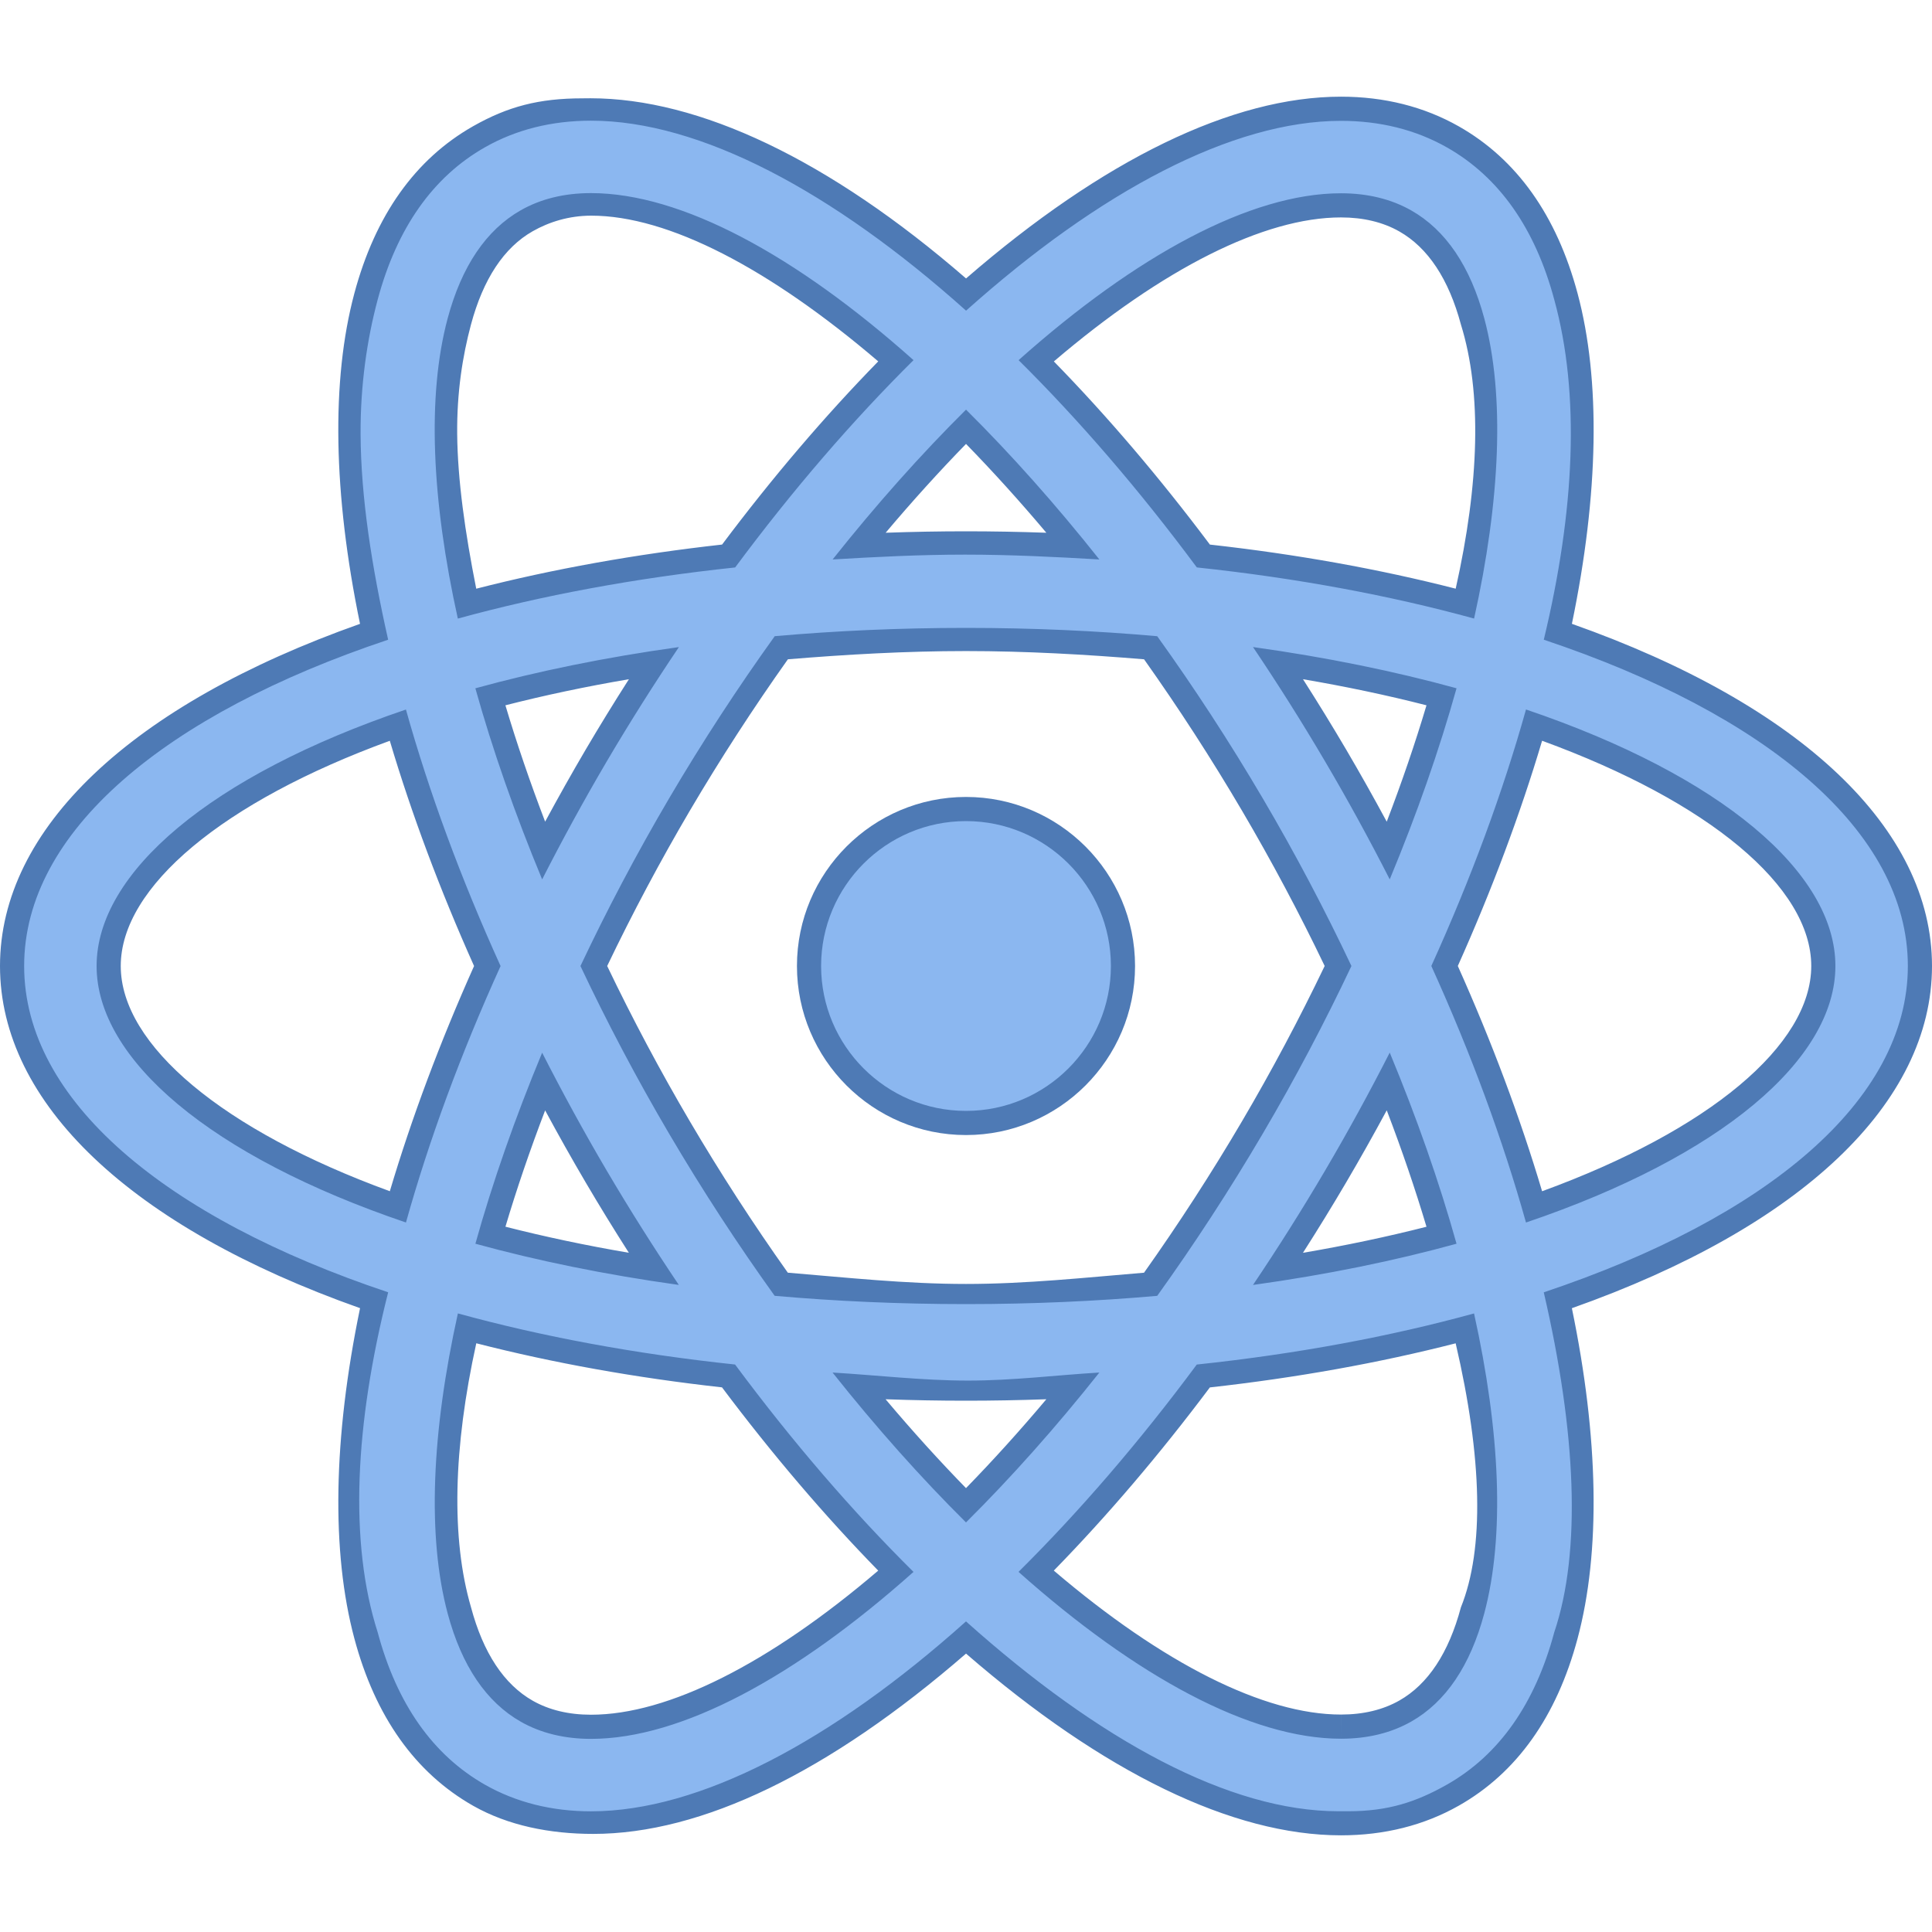
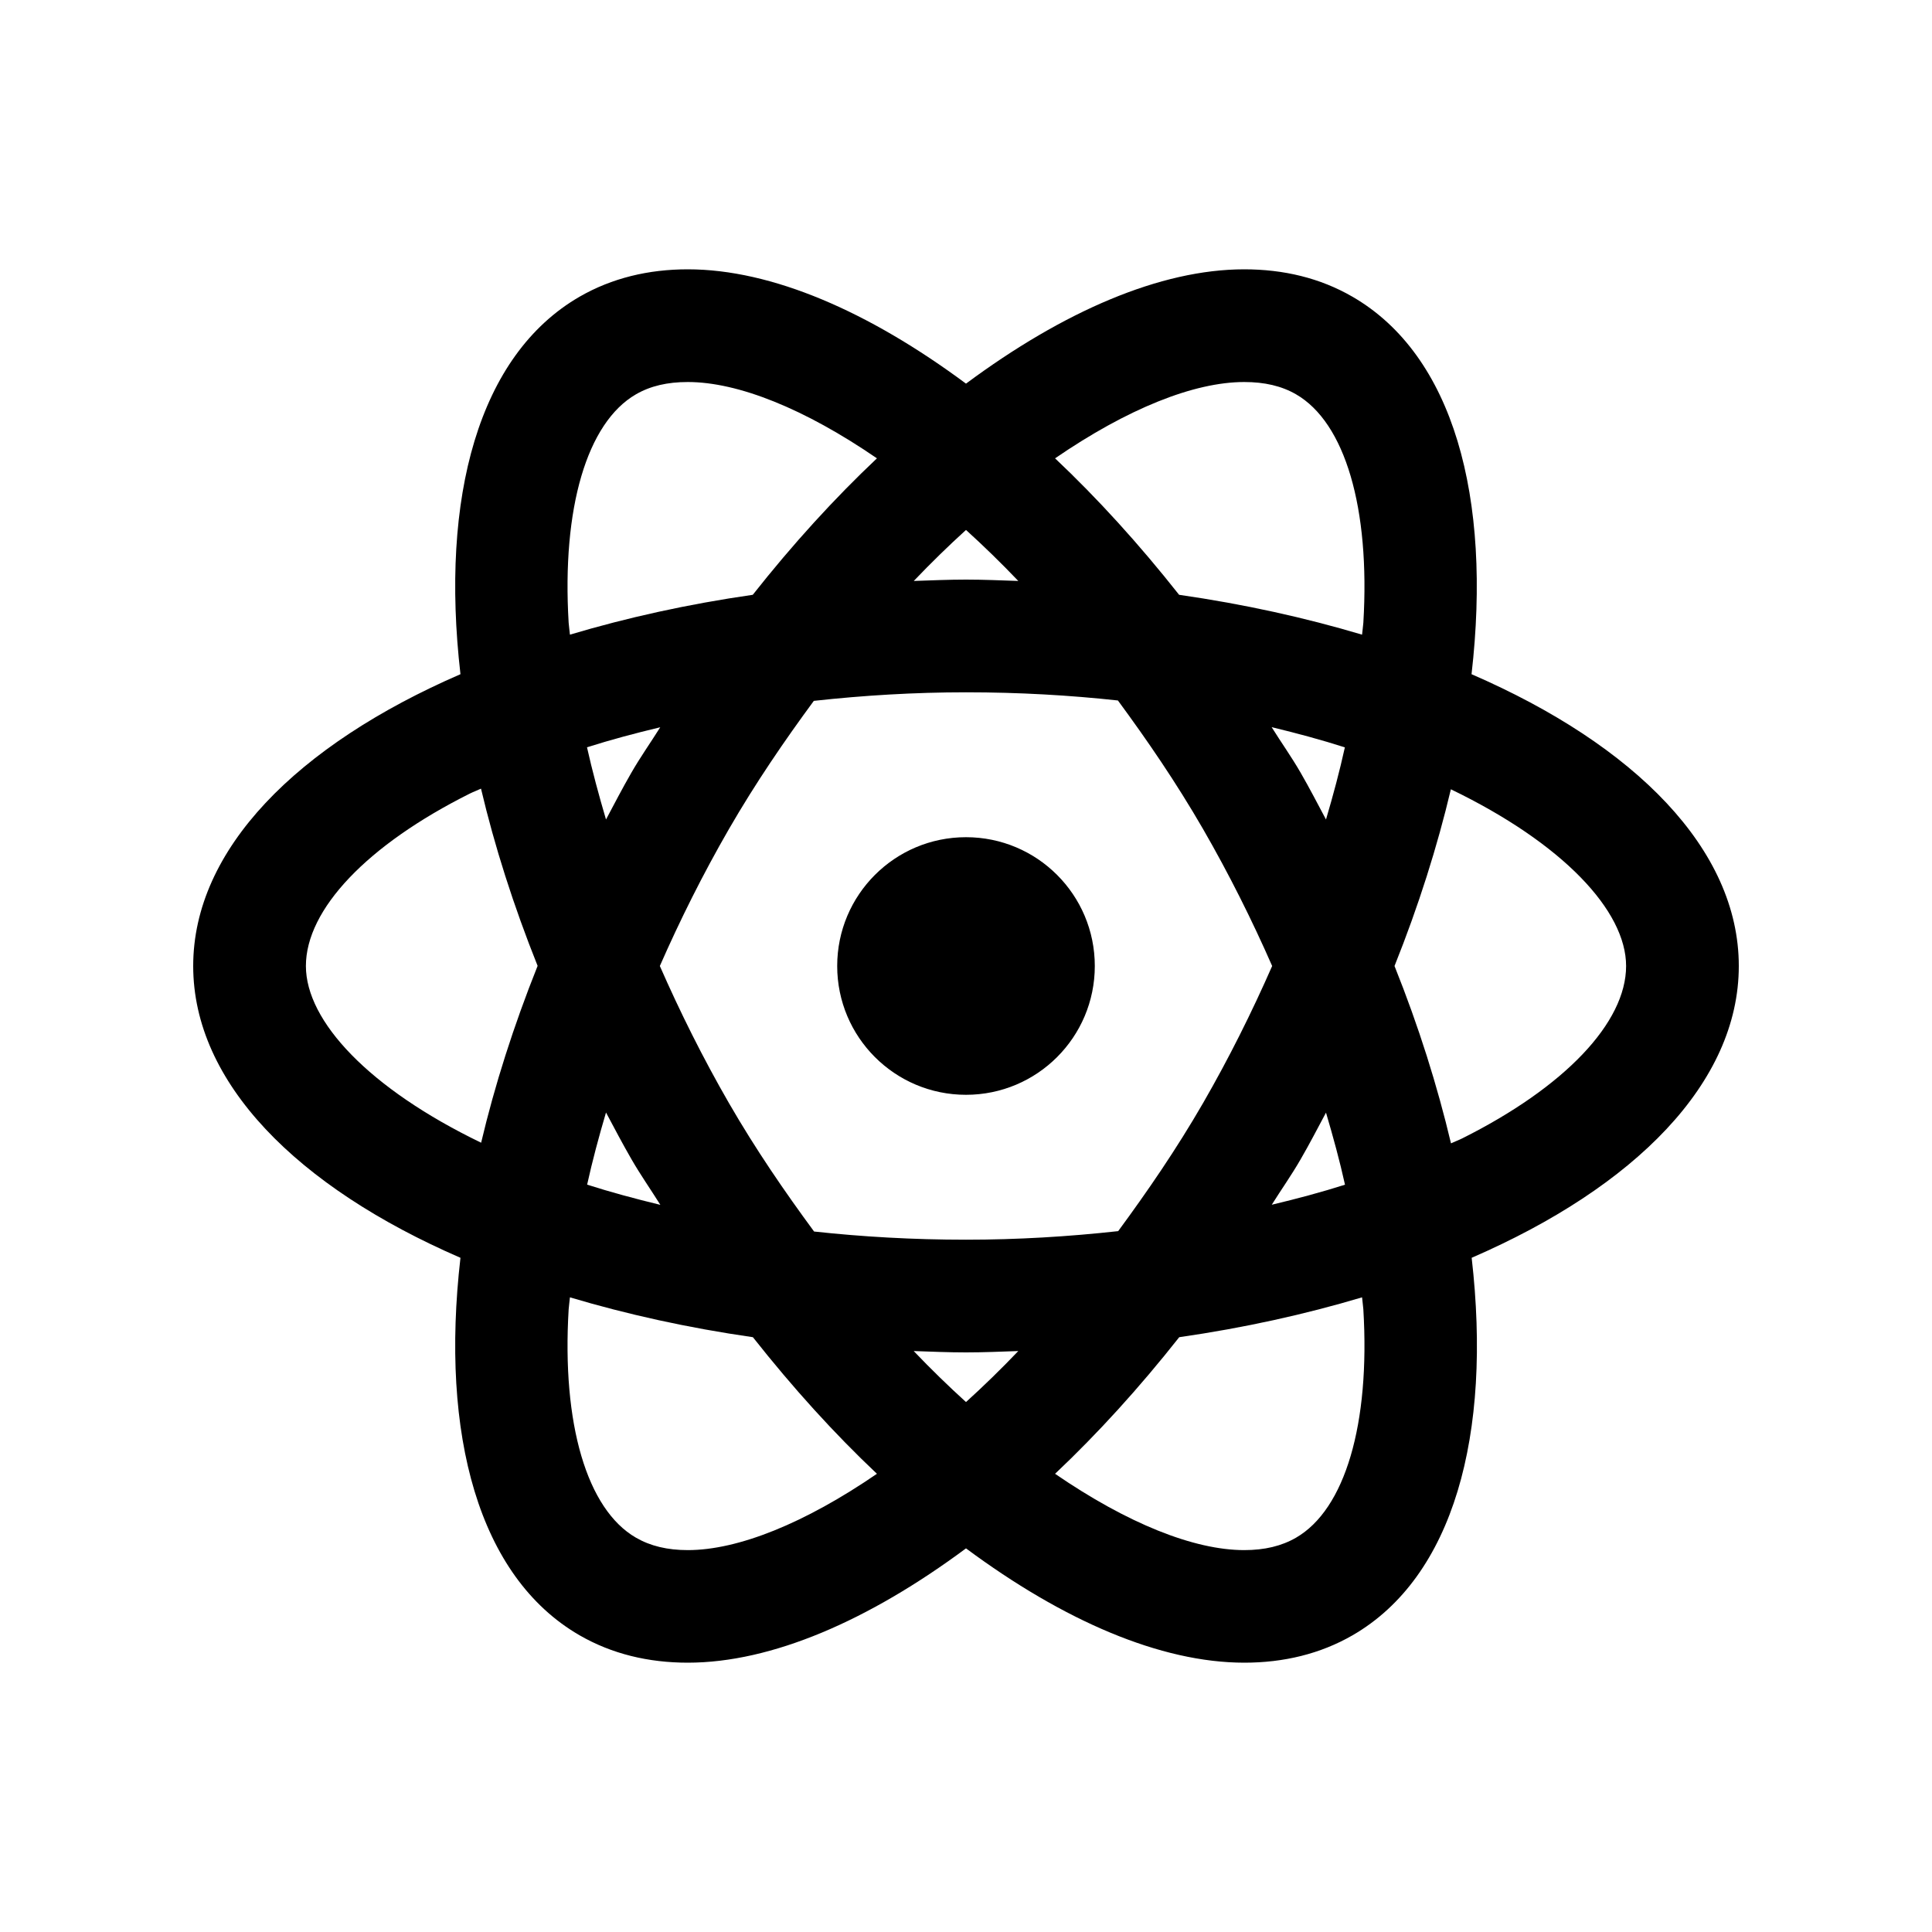
- <svg xmlns="http://www.w3.org/2000/svg" viewBox="0 0 80 80" width="16px" height="16px">
-   <path fill="#8bb7f0" d="M46.5,40c0,3.593-2.907,6.5-6.5,6.5s-6.5-2.907-6.5-6.5s2.907-6.5,6.5-6.5S46.5,36.407,46.5,40z" />
-   <path fill="#4e7ab5" d="M40,47c-3.859,0-7-3.14-7-7s3.141-7,7-7s7,3.14,7,7S43.859,47,40,47z M40,34c-3.309,0-6,2.691-6,6 s2.691,6,6,6s6-2.691,6-6S43.309,34,40,34z" />
-   <g>
-     <path fill="#8bb7f0" d="M24.474,75.503c-1.711,0-3.269-0.392-4.632-1.164c-2.28-1.293-3.856-3.521-4.686-6.62 c-0.965-3.607-0.85-8.398,0.332-13.878C5.956,50.562,0.5,45.531,0.5,40c0-5.532,5.455-10.562,14.987-13.84 c-1.182-5.481-1.298-10.272-0.333-13.879c0.83-3.1,2.406-5.328,4.685-6.62c1.362-0.772,2.921-1.164,4.632-1.164 c4.388,0,9.891,2.73,15.531,7.698c5.64-4.963,11.141-7.691,15.524-7.691c1.711,0,3.269,0.392,4.632,1.164 c2.277,1.291,3.854,3.515,4.684,6.611c0.966,3.606,0.85,8.398-0.333,13.88C74.043,29.437,79.5,34.468,79.5,40 s-5.457,10.563-14.991,13.842c1.182,5.481,1.298,10.272,0.332,13.878c-0.83,3.097-2.405,5.321-4.68,6.612 c-1.364,0.772-2.923,1.164-4.633,1.164c-4.386,0-9.889-2.728-15.527-7.689C34.361,72.774,28.859,75.503,24.474,75.503z M19.337,55.006c-0.991,4.717-1.102,8.747-0.316,11.679c0.542,2.026,1.481,3.431,2.794,4.175c0.753,0.427,1.648,0.644,2.659,0.644 c3.394,0,7.862-2.282,12.621-6.437c-2.385-2.402-4.713-5.121-6.928-8.091C26.336,56.56,22.696,55.898,19.337,55.006z M42.906,65.065c4.758,4.151,9.227,6.431,12.621,6.432c1.011,0,1.906-0.217,2.661-0.644c1.309-0.742,2.246-2.144,2.787-4.167 c0.786-2.934,0.676-6.963-0.315-11.679c-3.362,0.892-7.003,1.554-10.833,1.97C47.613,59.947,45.288,62.665,42.906,65.065z M35.566,57.393c1.452,1.776,2.938,3.433,4.434,4.94c1.492-1.506,2.979-3.163,4.43-4.94C42.939,57.464,41.454,57.5,40,57.5 C38.545,57.5,37.059,57.464,35.566,57.393z M32.349,53.179C34.844,53.392,37.417,53.5,40,53.5c2.585,0,5.155-0.108,7.646-0.32 c1.486-2.084,2.903-4.268,4.214-6.495c1.268-2.155,2.461-4.404,3.547-6.686c-1.083-2.276-2.275-4.524-3.546-6.684 c-1.308-2.222-2.725-4.406-4.215-6.495C45.157,26.608,42.587,26.5,40,26.5c-2.588,0-5.159,0.108-7.647,0.321 c-1.49,2.086-2.909,4.27-4.219,6.495c-1.27,2.159-2.462,4.407-3.546,6.686c1.082,2.274,2.274,4.522,3.545,6.684 C29.437,48.901,30.854,51.084,32.349,53.179z M57.491,44.779c-0.706,1.346-1.438,2.666-2.185,3.934 c-0.753,1.282-1.554,2.568-2.386,3.836c2.374-0.366,4.645-0.835,6.771-1.4C59.101,49.1,58.362,46.963,57.491,44.779z M20.304,51.148c2.127,0.564,4.397,1.034,6.768,1.4c-0.837-1.276-1.638-2.563-2.386-3.835c-0.745-1.267-1.478-2.585-2.183-3.931 C21.636,46.956,20.898,49.091,20.304,51.148z M59.816,40c1.528,3.391,2.773,6.743,3.708,9.977C70.926,47.373,75.5,43.574,75.5,40 s-4.574-7.373-11.976-9.977C62.591,33.257,61.345,36.609,59.816,40z M16.472,30.025C9.073,32.628,4.5,36.427,4.5,40 c0,3.574,4.573,7.373,11.974,9.976c0.934-3.235,2.179-6.587,3.705-9.974C18.652,36.614,17.407,33.262,16.472,30.025z M20.303,28.852c0.594,2.054,1.332,4.19,2.2,6.368c0.704-1.342,1.436-2.661,2.184-3.932c0.752-1.279,1.553-2.565,2.388-3.836 C24.701,27.817,22.431,28.287,20.303,28.852z M52.922,27.451c0.837,1.277,1.638,2.563,2.386,3.837 c0.746,1.267,1.479,2.586,2.185,3.932c0.869-2.177,1.607-4.313,2.201-6.369C57.564,28.286,55.294,27.816,52.922,27.451z M24.471,8.497c-1.011,0-1.905,0.216-2.657,0.644c-1.312,0.744-2.252,2.149-2.795,4.175c-0.785,2.935-0.675,6.964,0.317,11.679 c3.36-0.892,7.002-1.555,10.834-1.971c2.217-2.971,4.545-5.688,6.927-8.088C32.337,10.779,27.866,8.497,24.471,8.497z M49.828,23.023c3.83,0.416,7.471,1.078,10.833,1.97c0.992-4.716,1.103-8.746,0.316-11.68c-0.542-2.022-1.48-3.424-2.79-4.166 c-0.754-0.427-1.649-0.644-2.661-0.644c-3.393,0-7.86,2.281-12.619,6.433C45.287,17.335,47.613,20.053,49.828,23.023z M40,22.5 c1.454,0,2.939,0.036,4.431,0.107c-1.45-1.774-2.936-3.43-4.429-4.938c-1.497,1.51-2.982,3.166-4.432,4.938 C37.061,22.536,38.546,22.5,40,22.5z" />
-     <path fill="#4e7ab5" d="M24.471,4.997c4.494,0,9.996,2.91,15.532,7.867c5.535-4.953,11.034-7.86,15.524-7.86 c1.623,0,3.099,0.37,4.386,1.099c2.156,1.222,3.652,3.343,4.446,6.306c1.077,3.917,0.851,8.74-0.434,14.08 C73.147,29.57,79,34.431,79,40s-5.853,10.43-15.076,13.512c1.341,5.773,1.566,10.726,0.434,14.079 c-0.794,2.962-2.289,5.084-4.443,6.306C58.626,74.627,57.455,75,55.833,75c-0.001,0-0.416,0-0.417,0 c-4.492,0-9.882-2.91-15.416-7.861c-5.535,4.956-11.035,7.864-15.527,7.864c-1.623,0-3.099-0.37-4.386-1.099 c-2.158-1.225-3.655-3.349-4.448-6.314c-1.19-3.717-0.95-8.603,0.434-14.079C6.852,50.429,1,45.569,1,40 c0-5.568,5.852-10.429,15.072-13.511C15.385,23.43,14.946,20.59,14.931,18c-0.012-2.046,0.267-3.949,0.707-5.59 c0.794-2.966,2.29-5.09,4.448-6.314C21.372,5.366,22.848,4.997,24.471,4.997 M18.958,25.614c3.477-0.955,7.338-1.677,11.483-2.117 c2.382-3.21,4.875-6.096,7.386-8.584c-4.872-4.346-9.616-6.917-13.356-6.917c-1.099,0-2.075,0.238-2.904,0.709 c-1.433,0.813-2.452,2.32-3.031,4.481C17.678,16.388,17.873,20.716,18.958,25.614 M61.039,25.613 c1.085-4.898,1.28-9.227,0.422-12.429c-0.578-2.157-1.597-3.661-3.027-4.472c-0.83-0.471-1.809-0.709-2.907-0.709 c-3.737,0-8.478,2.568-13.349,6.91c2.51,2.488,5,5.374,7.38,8.583C53.701,23.936,57.562,24.658,61.039,25.613 M34.477,23.166 c1.802-0.107,3.609-0.2,5.488-0.2c1.879,0,3.755,0.094,5.557,0.2c-1.808-2.279-3.664-4.361-5.521-6.204 C38.144,18.805,36.287,20.887,34.477,23.166 M40,54c2.761,0,5.404-0.121,7.918-0.342c1.519-2.117,2.988-4.365,4.372-6.719 c1.353-2.299,2.577-4.626,3.67-6.939c-1.093-2.313-2.317-4.639-3.669-6.937c-1.385-2.355-2.853-4.602-4.373-6.719 C45.405,26.121,42.762,26,40,26s-5.406,0.121-7.92,0.343c-1.521,2.117-2.991,4.365-4.376,6.719 c-1.352,2.299-2.576,4.626-3.669,6.939c1.093,2.313,2.316,4.639,3.668,6.937c1.385,2.354,2.854,4.602,4.374,6.719 C34.592,53.879,37.237,54,40,54 M57.546,36.413c1.125-2.709,2.056-5.369,2.766-7.913c-2.553-0.702-5.373-1.282-8.428-1.707 c1.028,1.527,2.029,3.11,2.992,4.748C55.83,33.16,56.717,34.788,57.546,36.413 M22.449,36.414c0.828-1.625,1.716-3.253,2.668-4.873 c0.964-1.638,1.966-3.22,2.995-4.747c-3.055,0.424-5.875,1.005-8.428,1.707C20.394,31.045,21.325,33.704,22.449,36.414 M63.188,50.622C71.264,47.886,76,43.866,76,40s-4.736-7.886-12.812-10.622c-0.953,3.405-2.269,6.983-3.92,10.621 C60.919,43.638,62.235,47.216,63.188,50.622 M16.81,50.621c0.952-3.404,2.267-6.982,3.918-10.619 c-1.651-3.638-2.967-7.217-3.919-10.622C8.734,32.116,4,36.135,4,40C4,43.866,8.735,47.885,16.81,50.621 M51.884,53.207 c3.055-0.424,5.875-1.004,8.428-1.707c-0.711-2.544-1.642-5.204-2.766-7.914c-0.829,1.625-1.717,3.253-2.67,4.873 C53.913,50.097,52.912,51.68,51.884,53.207 M28.109,53.206c-1.028-1.527-2.029-3.109-2.993-4.746 c-0.952-1.619-1.839-3.246-2.667-4.87c-1.124,2.708-2.054,5.367-2.764,7.91C22.237,52.201,25.056,52.781,28.109,53.206 M24.474,72.003c3.739,0,8.481-2.57,13.352-6.914c-2.513-2.489-5.005-5.376-7.388-8.587c-4.143-0.439-8.002-1.161-11.478-2.116 c-1.084,4.898-1.279,9.226-0.422,12.428c0.578,2.16,1.598,3.667,3.03,4.48C22.396,71.765,23.375,72.003,24.474,72.003 M55.527,71.997L55.527,71.997c1.099,0,2.076-0.238,2.907-0.709c1.43-0.811,2.447-2.315,3.024-4.473 c0.858-3.203,0.663-7.531-0.421-12.428c-3.477,0.955-7.337,1.677-11.481,2.116c-2.38,3.21-4.871,6.096-7.381,8.585 C47.046,69.428,51.788,71.996,55.527,71.997 M40,63.04c1.857-1.844,3.713-3.927,5.522-6.206c-1.801,0.107-3.559,0.333-5.439,0.333 c-1.881,0-3.807-0.226-5.609-0.333C36.284,59.114,38.142,61.197,40,63.04 M24.116,4.072c-1.799,0-3.085,0.338-4.523,1.153 c-2.399,1.361-4.055,3.691-4.921,6.926c-0.96,3.587-0.877,8.302,0.236,13.681C5.419,29.189,0,34.325,0,40 c0,5.676,5.42,10.811,14.909,14.168c-1.113,5.379-1.196,10.094-0.235,13.681c0.865,3.233,2.52,5.563,4.921,6.926 c1.44,0.816,3.17,1.163,4.968,1.163c4.487,0,9.753-2.535,15.438-7.466c5.684,4.926,11.039,7.524,15.525,7.525 c1.799,0,3.441-0.413,4.881-1.229c2.397-1.359,4.051-3.686,4.916-6.917c0.961-3.588,0.878-8.303-0.235-13.681 C74.579,50.812,80,45.676,80,40s-5.42-10.812-14.911-14.169c1.114-5.38,1.196-10.095,0.235-13.682 c-0.866-3.231-2.521-5.558-4.919-6.917c-1.439-0.815-3.081-1.229-4.879-1.229c-4.485,0-9.839,2.599-15.524,7.527 c-5.686-4.932-11.066-7.461-15.554-7.461L24.116,4.072z M19.72,24.377c-0.462-2.324-0.772-4.502-0.789-6.412 c-0.015-1.72,0.221-3.217,0.57-4.521c0.507-1.892,1.368-3.194,2.559-3.87c0.676-0.384,1.5-0.644,2.423-0.644 c3.181,0,7.367,2.178,11.883,6.034c-2.221,2.273-4.392,4.819-6.466,7.585C26.315,22.949,22.897,23.562,19.72,24.377L19.72,24.377z M43.638,14.966c4.515-3.853,8.711-5.963,11.888-5.963c0.924,0,1.737,0.195,2.414,0.579c1.189,0.674,2.049,1.973,2.555,3.861 c0.874,2.818,0.761,6.564-0.218,10.933c-3.177-0.814-6.594-1.428-10.178-1.826C48.026,19.785,45.857,17.239,43.638,14.966 L43.638,14.966z M36.673,22.06c1.096-1.3,2.209-2.53,3.328-3.678c1.119,1.148,2.231,2.378,3.326,3.678 C42.208,22.02,41.095,22,40,22S37.793,22.02,36.673,22.06L36.673,22.06z M32.625,27.3c2.405-0.199,4.883-0.341,7.375-0.341 c2.491,0,4.969,0.142,7.373,0.341c1.432,2.019,2.796,4.126,4.056,6.269c1.222,2.078,2.373,4.239,3.423,6.43 c-1.051,2.192-2.202,4.354-3.424,6.432c-1.261,2.144-2.624,4.25-4.056,6.269c-2.403,0.199-4.881,0.466-7.372,0.466 c-2.493,0-4.972-0.268-7.378-0.467c-1.433-2.018-2.797-4.125-4.058-6.269c-1.222-2.077-2.372-4.238-3.422-6.43 c1.05-2.192,2.201-4.354,3.423-6.432C29.827,31.425,31.192,29.318,32.625,27.3L32.625,27.3z M57.422,34.024 c-0.549-1.018-1.112-2.018-1.683-2.99c-0.57-0.969-1.167-1.942-1.785-2.909c1.774,0.302,3.485,0.663,5.114,1.08 C58.601,30.771,58.05,32.383,57.422,34.024L57.422,34.024z M20.928,29.205c1.629-0.417,3.34-0.778,5.114-1.08 c-0.619,0.967-1.216,1.94-1.786,2.908c-0.571,0.972-1.134,1.972-1.683,2.99C21.945,32.384,21.395,30.772,20.928,29.205 L20.928,29.205z M60.365,39.999c1.415-3.162,2.587-6.292,3.49-9.326C70.758,33.192,75,36.721,75,40s-4.242,6.808-11.145,9.327 C62.951,46.292,61.78,43.161,60.365,39.999L60.365,39.999z M16.142,49.326C9.241,46.807,5,43.278,5,40s4.241-6.807,11.141-9.326 c0.903,3.035,2.074,6.165,3.489,9.327C18.216,43.162,17.045,46.292,16.142,49.326L16.142,49.326z M53.953,51.876 c0.618-0.968,1.216-1.941,1.785-2.909c0.572-0.972,1.135-1.973,1.684-2.991c0.628,1.641,1.178,3.254,1.646,4.821 C57.438,51.212,55.727,51.574,53.953,51.876L53.953,51.876z M20.929,50.795c0.467-1.566,1.017-3.177,1.644-4.816 c0.548,1.017,1.111,2.017,1.682,2.988c0.569,0.968,1.166,1.94,1.785,2.908C24.267,51.572,22.557,51.211,20.929,50.795 L20.929,50.795z M24.474,71.003c-0.924,0-1.736-0.195-2.413-0.579c-1.19-0.676-2.051-1.977-2.557-3.869 c-0.831-2.845-0.737-6.592,0.218-10.933c3.176,0.814,6.592,1.428,10.175,1.826c2.075,2.766,4.246,5.313,6.468,7.588 C31.85,68.893,27.653,71.004,24.474,71.003L24.474,71.003L24.474,71.003z M50.098,57.45c3.584-0.399,7.001-1.012,10.178-1.826 c1.105,4.74,1.192,8.518,0.217,10.932c-0.505,1.889-1.364,3.188-2.552,3.861c-0.678,0.384-1.49,0.579-2.413,0.579v1l-0.001-1 c-3.18,0-7.377-2.11-11.891-5.961C45.856,62.762,48.025,60.216,50.098,57.45L50.098,57.45z M40,61.62 c-1.12-1.148-2.234-2.379-3.33-3.68C37.79,57.98,38.904,58,40,58c1.095,0,2.208-0.02,3.327-0.06 C42.232,59.241,41.119,60.472,40,61.62L40,61.62z" />
-   </g>
+ <svg xmlns="http://www.w3.org/2000/svg" viewBox="0 0 30 30" width="60px" height="60px">
+   <path d="M 10.68 4.182 C 10.069 4.182 9.502 4.318 9 4.607 C 7.431 5.513 6.834 7.721 7.15 10.469 C 4.613 11.569 3 13.189 3 15 C 3 16.811 4.613 18.431 7.15 19.531 C 6.834 22.279 7.431 24.487 9 25.393 C 9.501 25.682 10.068 25.818 10.68 25.818 C 11.982 25.818 13.488 25.165 15 24.043 C 16.512 25.165 18.02 25.818 19.322 25.818 C 19.933 25.818 20.5 25.682 21.002 25.393 C 22.571 24.487 23.168 22.279 22.852 19.531 C 25.388 18.431 27 16.811 27 15 C 27 13.189 25.387 11.569 22.85 10.469 C 23.166 7.721 22.569 5.513 21 4.607 C 20.499 4.317 19.932 4.182 19.32 4.182 C 18.018 4.182 16.512 4.835 15 5.957 C 13.488 4.835 11.982 4.182 10.68 4.182 z M 10.68 5.932 C 11.461 5.932 12.495 6.347 13.617 7.117 C 12.957 7.74 12.311 8.448 11.689 9.236 C 10.681 9.381 9.73 9.592 8.85 9.855 C 8.845 9.794 8.834 9.73 8.83 9.67 C 8.723 7.89 9.114 6.563 9.875 6.123 C 10.1 5.993 10.363 5.932 10.68 5.932 z M 19.32 5.932 C 19.636 5.932 19.9 5.993 20.125 6.123 C 20.886 6.562 21.277 7.89 21.17 9.67 C 21.166 9.73 21.155 9.794 21.15 9.855 C 20.269 9.592 19.318 9.381 18.309 9.236 C 17.687 8.448 17.043 7.74 16.383 7.117 C 17.505 6.347 18.539 5.932 19.32 5.932 z M 15 8.229 C 15.271 8.475 15.54 8.736 15.812 9.021 C 15.543 9.012 15.274 9 15 9 C 14.726 9 14.459 9.012 14.189 9.021 C 14.461 8.736 14.729 8.475 15 8.229 z M 15 10.75 C 15.829 10.75 16.614 10.796 17.359 10.877 C 17.814 11.495 18.262 12.148 18.682 12.875 C 19.084 13.572 19.44 14.285 19.754 15 C 19.44 15.715 19.084 16.43 18.682 17.127 C 18.263 17.852 17.816 18.501 17.363 19.117 C 16.592 19.202 15.8 19.25 15 19.25 C 14.171 19.25 13.386 19.204 12.641 19.123 C 12.186 18.505 11.738 17.854 11.318 17.127 C 10.916 16.43 10.56 15.715 10.246 15 C 10.56 14.285 10.916 13.572 11.318 12.875 C 11.737 12.15 12.184 11.499 12.637 10.883 C 13.408 10.798 14.2 10.75 15 10.75 z M 19.746 11.291 C 20.143 11.387 20.524 11.49 20.883 11.605 C 20.802 11.973 20.702 12.347 20.59 12.725 C 20.461 12.483 20.336 12.241 20.197 12 C 20.054 11.752 19.895 11.53 19.746 11.291 z M 10.252 11.293 C 10.103 11.531 9.945 11.753 9.803 12 C 9.664 12.241 9.539 12.483 9.41 12.725 C 9.298 12.346 9.197 11.971 9.115 11.604 C 9.48 11.488 9.861 11.386 10.252 11.293 z M 7.469 12.246 C 7.679 13.136 7.972 14.058 8.348 14.998 C 7.973 15.936 7.681 16.856 7.471 17.744 C 5.729 16.903 4.75 15.856 4.75 15 C 4.75 14.121 5.702 13.119 7.297 12.322 C 7.351 12.295 7.413 12.273 7.469 12.246 z M 22.529 12.256 C 24.271 13.097 25.25 14.144 25.25 15 C 25.25 15.879 24.298 16.881 22.703 17.678 C 22.649 17.705 22.587 17.727 22.531 17.754 C 22.32 16.864 22.031 15.941 21.654 15 C 22.029 14.063 22.319 13.143 22.529 12.256 z M 15 13 C 13.895 13 13 13.895 13 15 C 13 16.105 13.895 17 15 17 C 16.105 17 17 16.105 17 15 C 17 13.895 16.105 13 15 13 z M 9.41 17.275 C 9.539 17.517 9.666 17.759 9.805 18 C 9.948 18.248 10.105 18.471 10.254 18.709 C 9.857 18.613 9.476 18.51 9.117 18.395 C 9.198 18.027 9.298 17.654 9.41 17.275 z M 20.59 17.277 C 20.702 17.656 20.804 18.029 20.885 18.396 C 20.52 18.512 20.139 18.614 19.748 18.707 C 19.897 18.469 20.055 18.247 20.197 18 C 20.336 17.76 20.461 17.518 20.59 17.277 z M 8.85 20.145 C 9.731 20.408 10.682 20.619 11.691 20.764 C 12.313 21.552 12.957 22.262 13.617 22.885 C 12.495 23.654 11.461 24.07 10.68 24.07 C 10.364 24.07 10.1 24.007 9.875 23.877 C 9.114 23.438 8.723 22.112 8.83 20.332 C 8.834 20.271 8.845 20.206 8.85 20.145 z M 21.15 20.145 C 21.155 20.206 21.166 20.271 21.17 20.332 C 21.277 22.112 20.886 23.437 20.125 23.877 C 19.9 24.007 19.637 24.07 19.32 24.07 C 18.539 24.07 17.505 23.655 16.383 22.885 C 17.043 22.262 17.689 21.552 18.311 20.764 C 19.319 20.619 20.27 20.408 21.15 20.145 z M 14.188 20.979 C 14.457 20.988 14.726 21 15 21 C 15.274 21 15.543 20.988 15.812 20.979 C 15.54 21.264 15.271 21.525 15 21.771 C 14.729 21.525 14.46 21.264 14.188 20.979 z" />
</svg>
